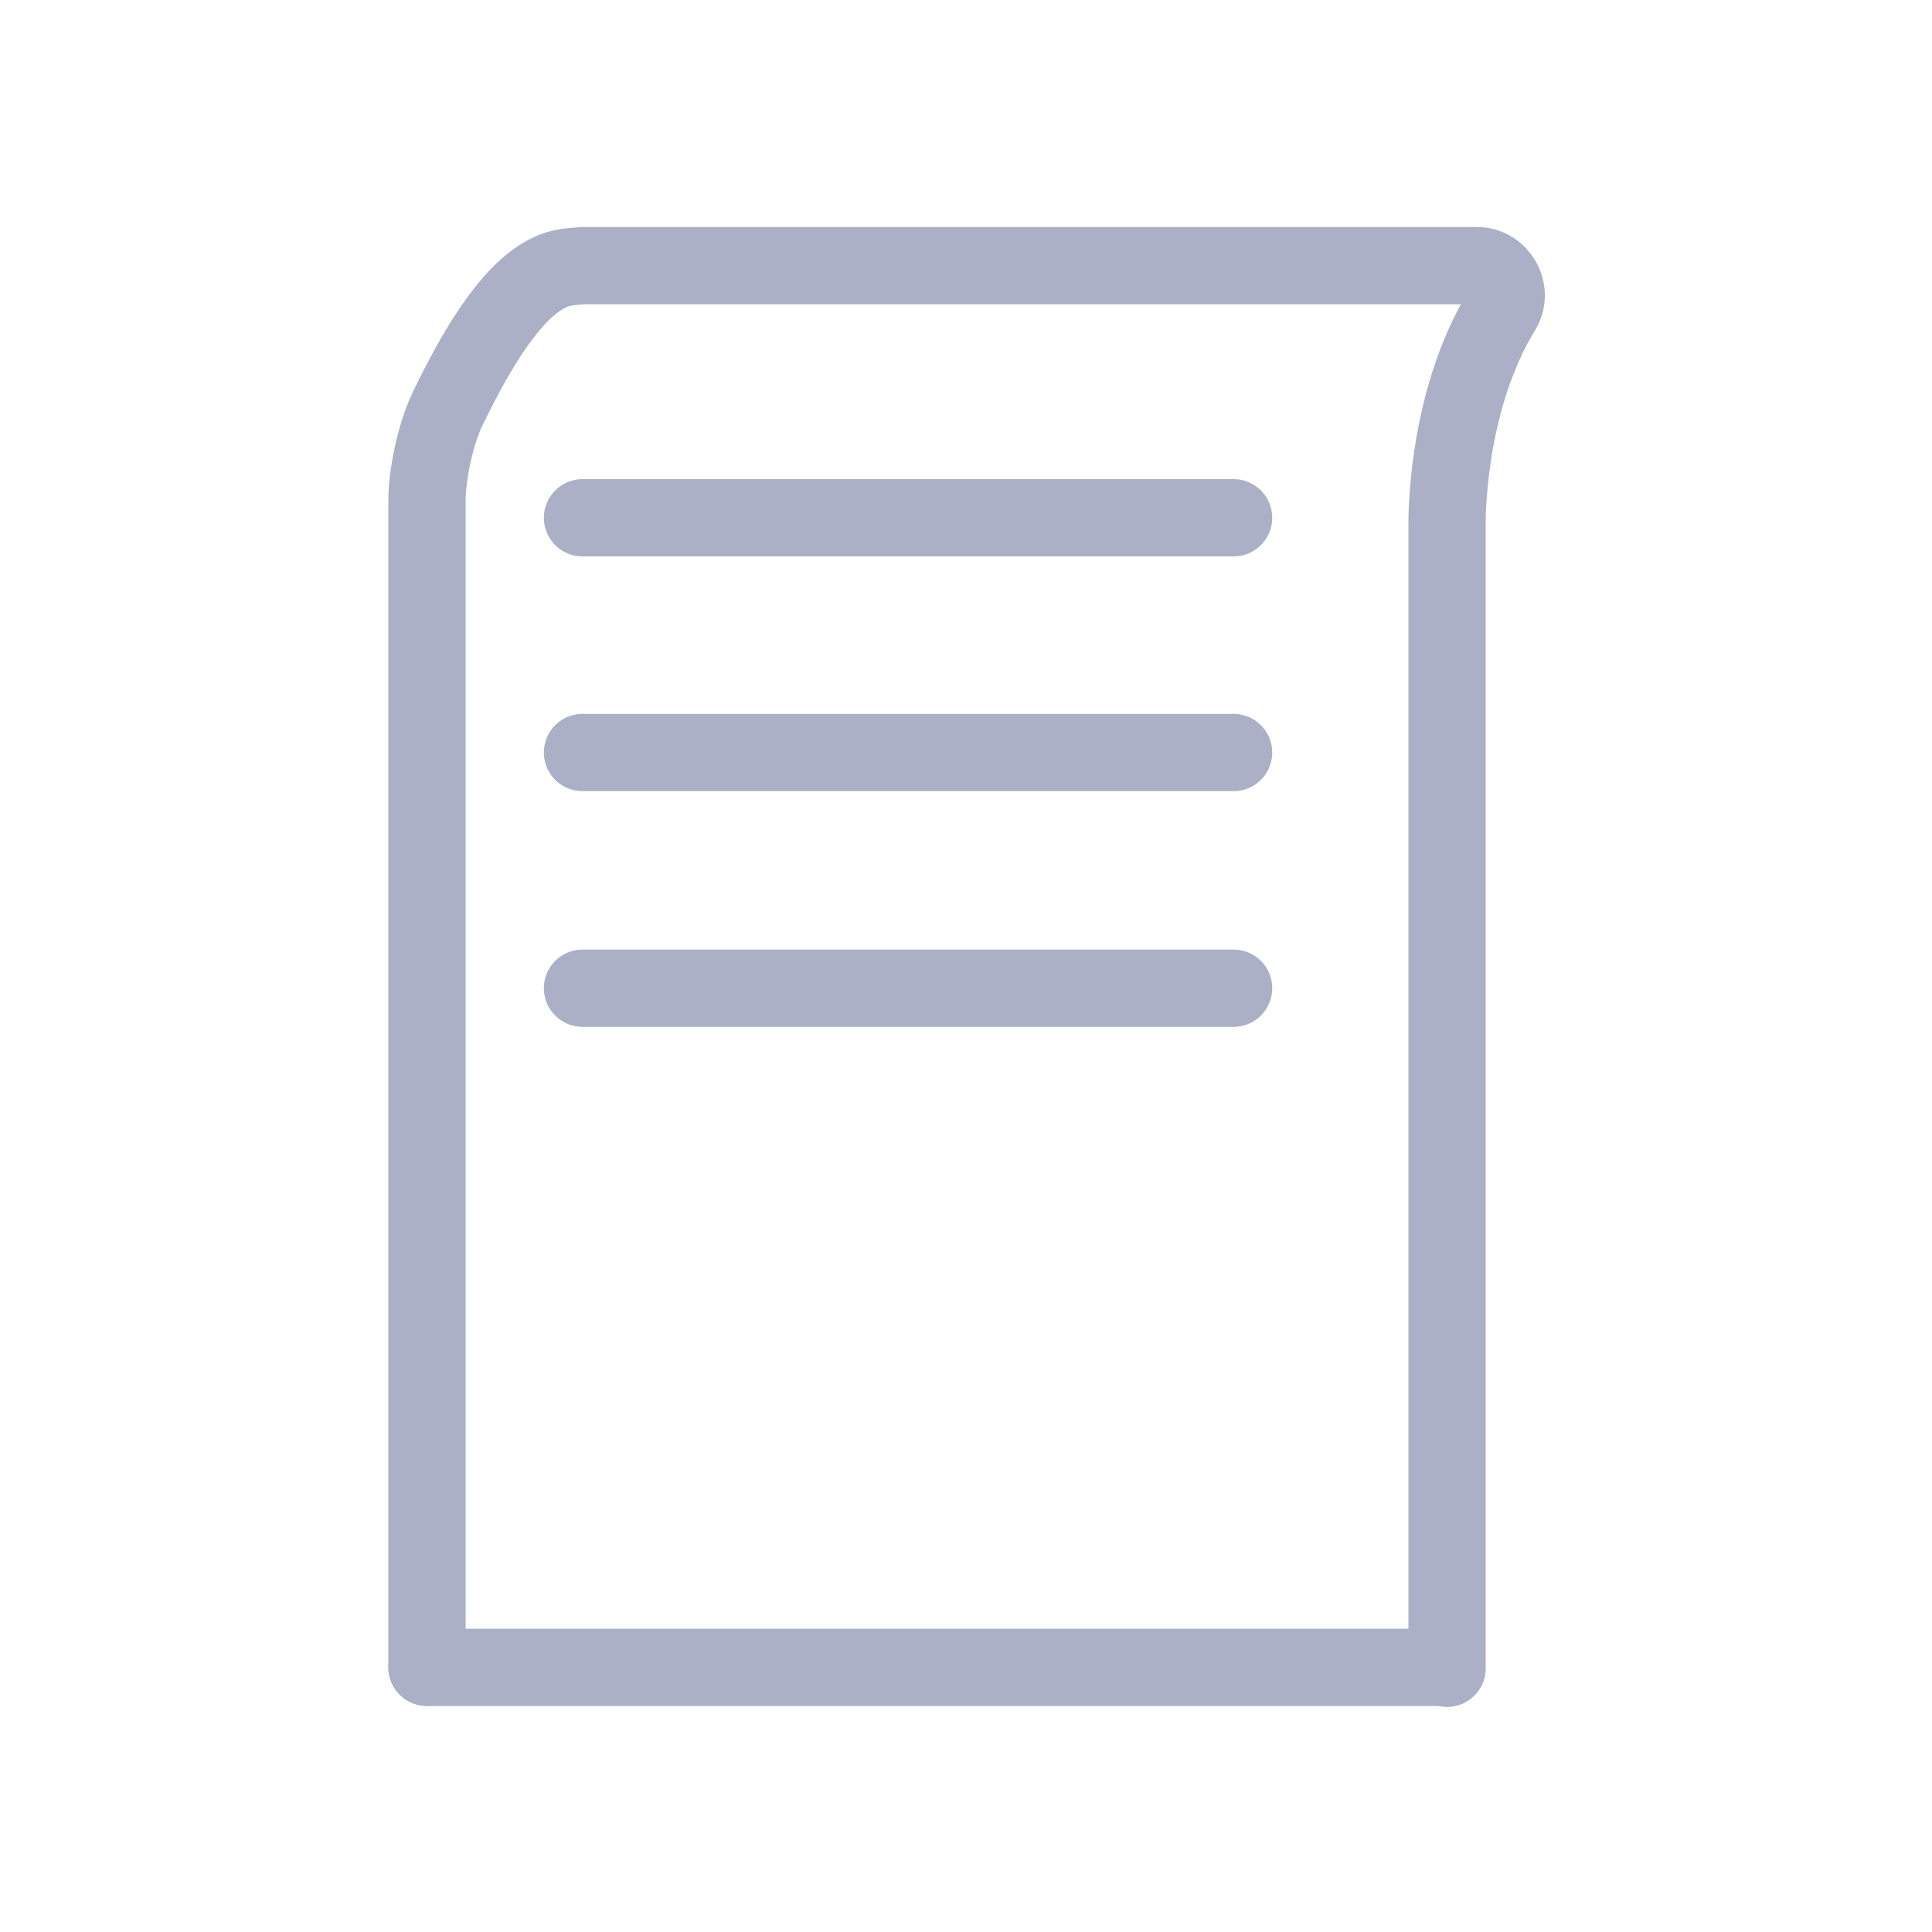
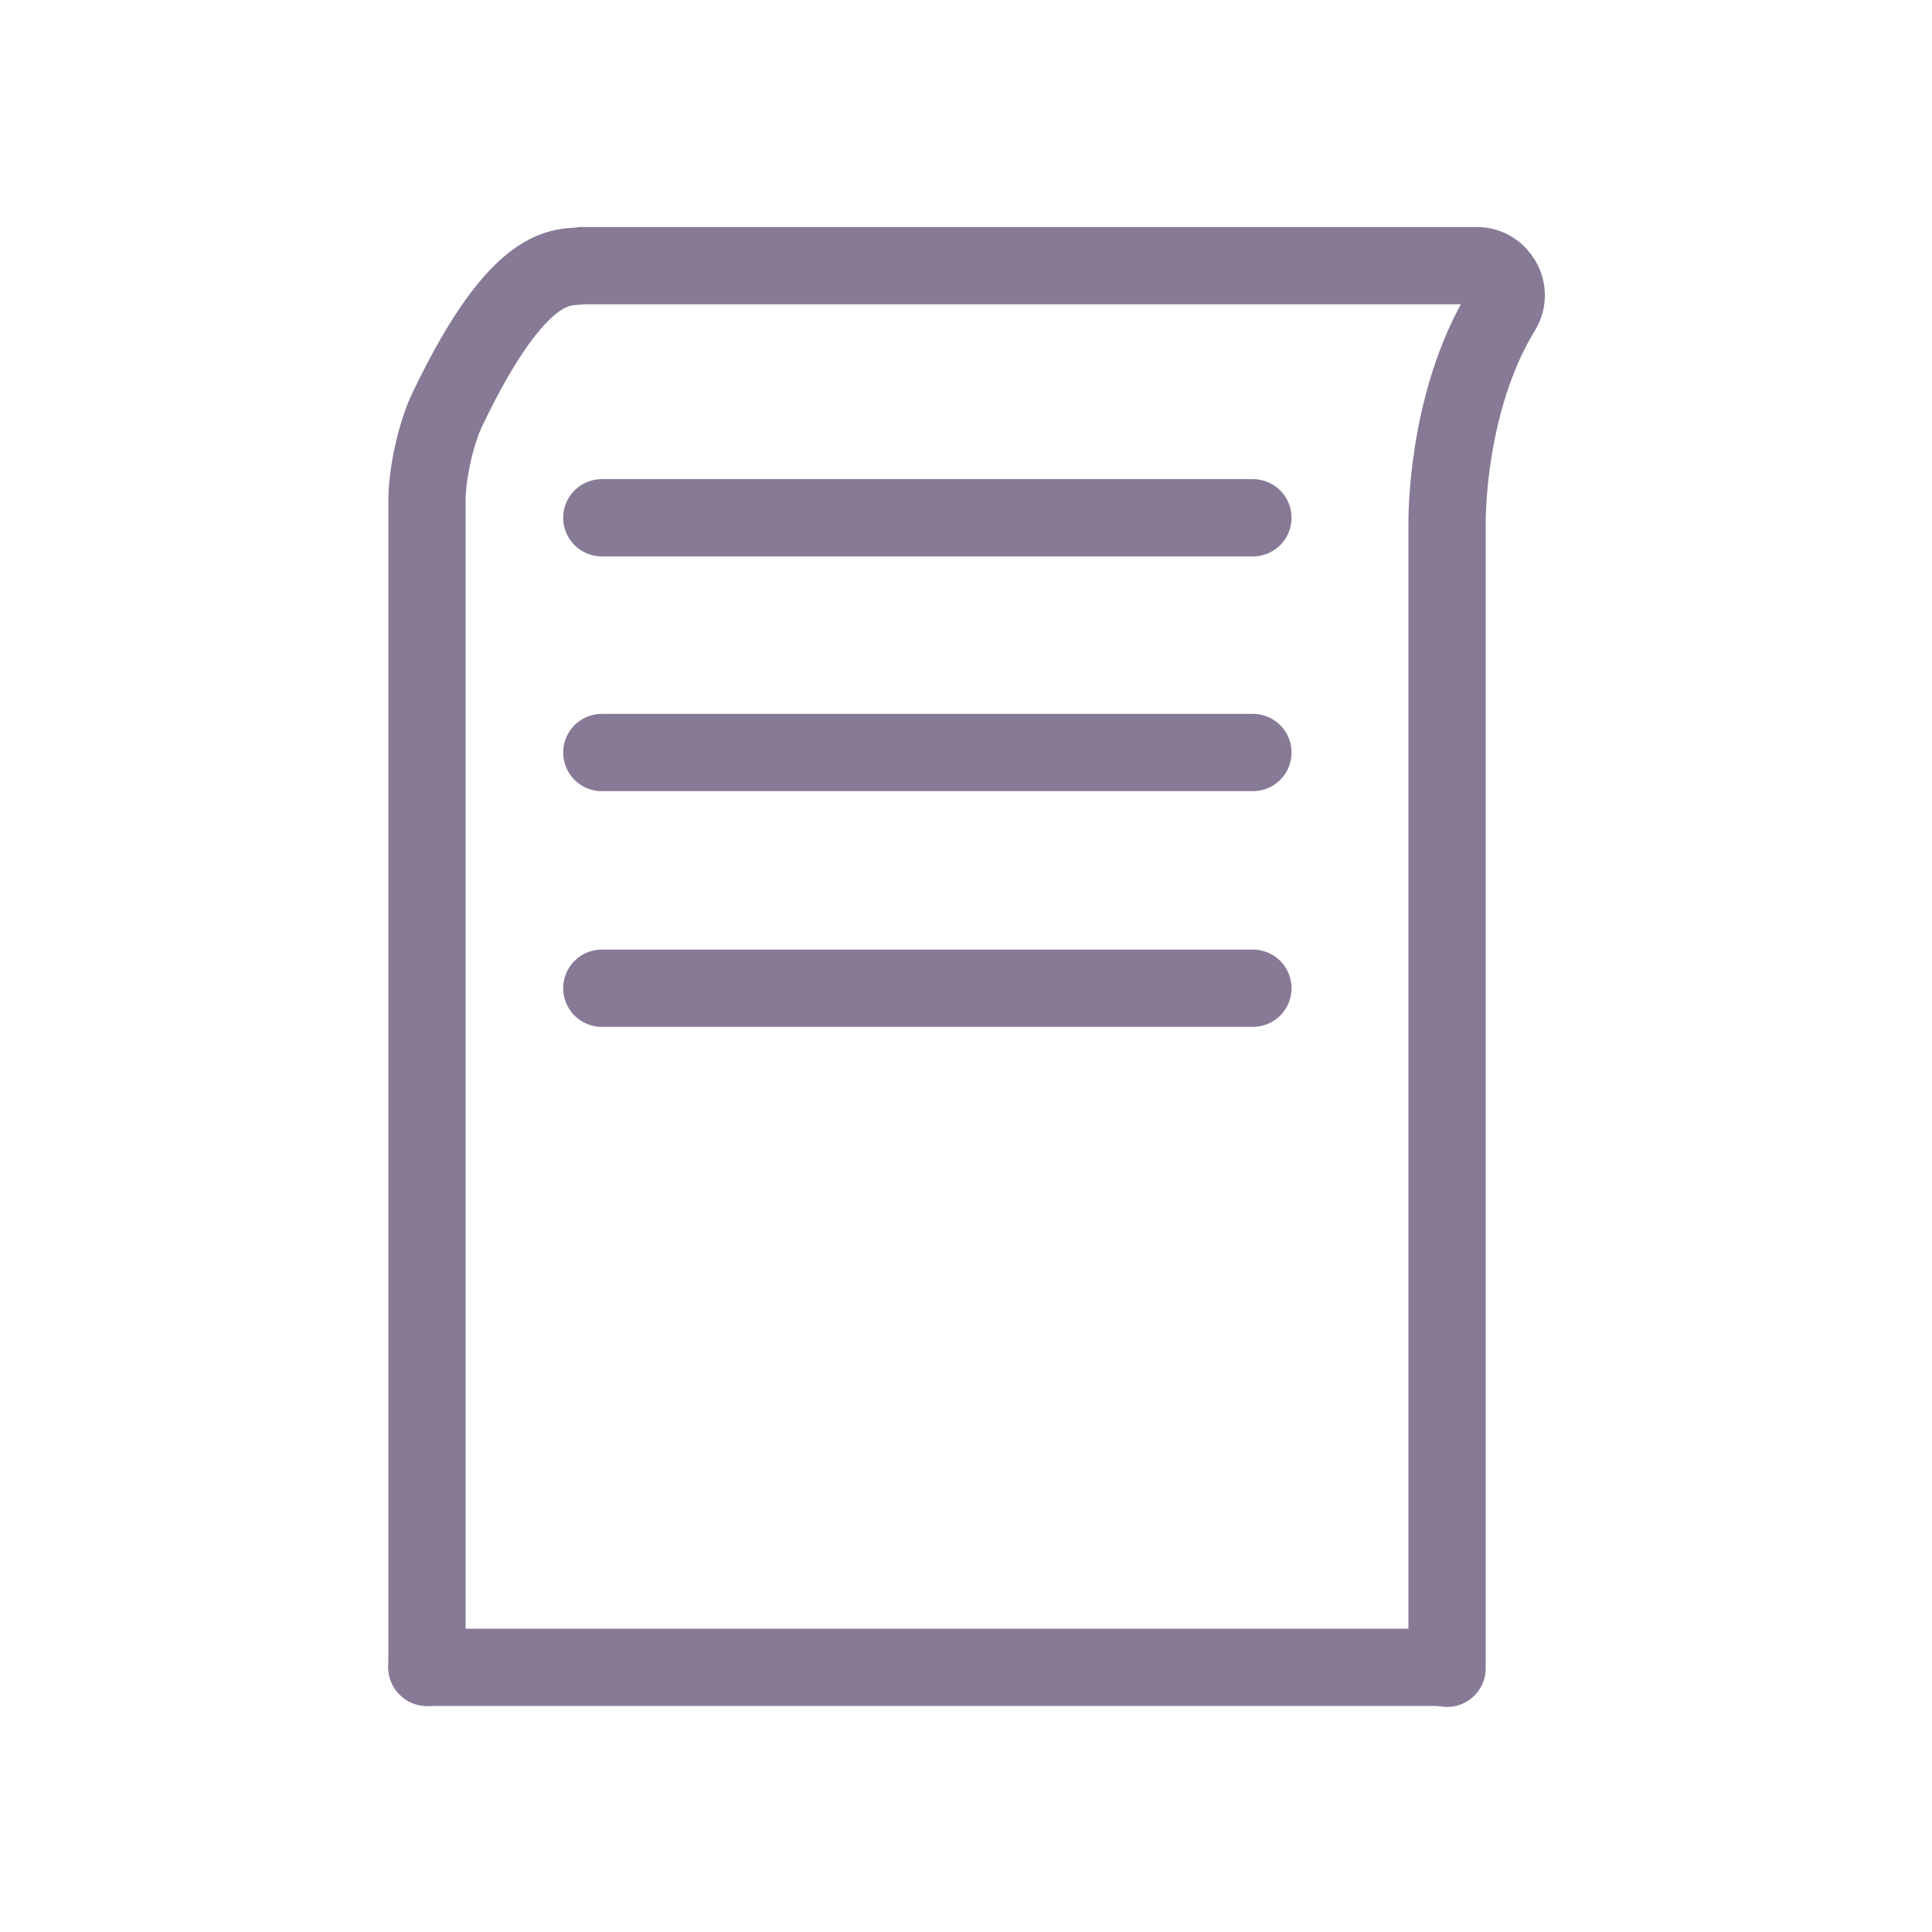
<svg xmlns="http://www.w3.org/2000/svg" version="1.1" id="Layer_1" x="0px" y="0px" viewBox="0 0 200 200" style="enable-background:new 0 0 200 200;" xml:space="preserve">
  <style type="text/css">
- 	.st0{fill:none;stroke:#ACB0C6;stroke-width:8;stroke-linecap:round;stroke-miterlimit:10;}
+ 	.st0{fill:none;stroke:#877A96;stroke-width:8;stroke-linecap:round;stroke-miterlimit:10;}
</style>
  <path class="st0" d="M44.2,172.6l0-120.8c0-2.7,0.9-6.9,2.1-9.4c7.6-15.9,12-14.6,14-14.9c0.2,0,6.3,0,6.5,0l86.1,0  c2.3,0,3.8,2.6,2.6,4.6c-5.9,9.6-5.7,22.1-5.7,22.1v118.5" />
  <line class="st0" x1="44.2" y1="172.6" x2="149.7" y2="172.6" />
-   <line class="st0" x1="60.3" y1="102.3" x2="127.7" y2="102.3" />
-   <line class="st0" x1="60.3" y1="53.6" x2="127.7" y2="53.6" />
-   <line class="st0" x1="60.3" y1="77.9" x2="127.7" y2="77.9" />
+   <line class="st0" x1="62.3" y1="102.3" x2="129.7" y2="102.3" />
+   <line class="st0" x1="62.3" y1="53.6" x2="129.7" y2="53.6" />
+   <line class="st0" x1="62.3" y1="77.9" x2="129.7" y2="77.9" />
</svg>
